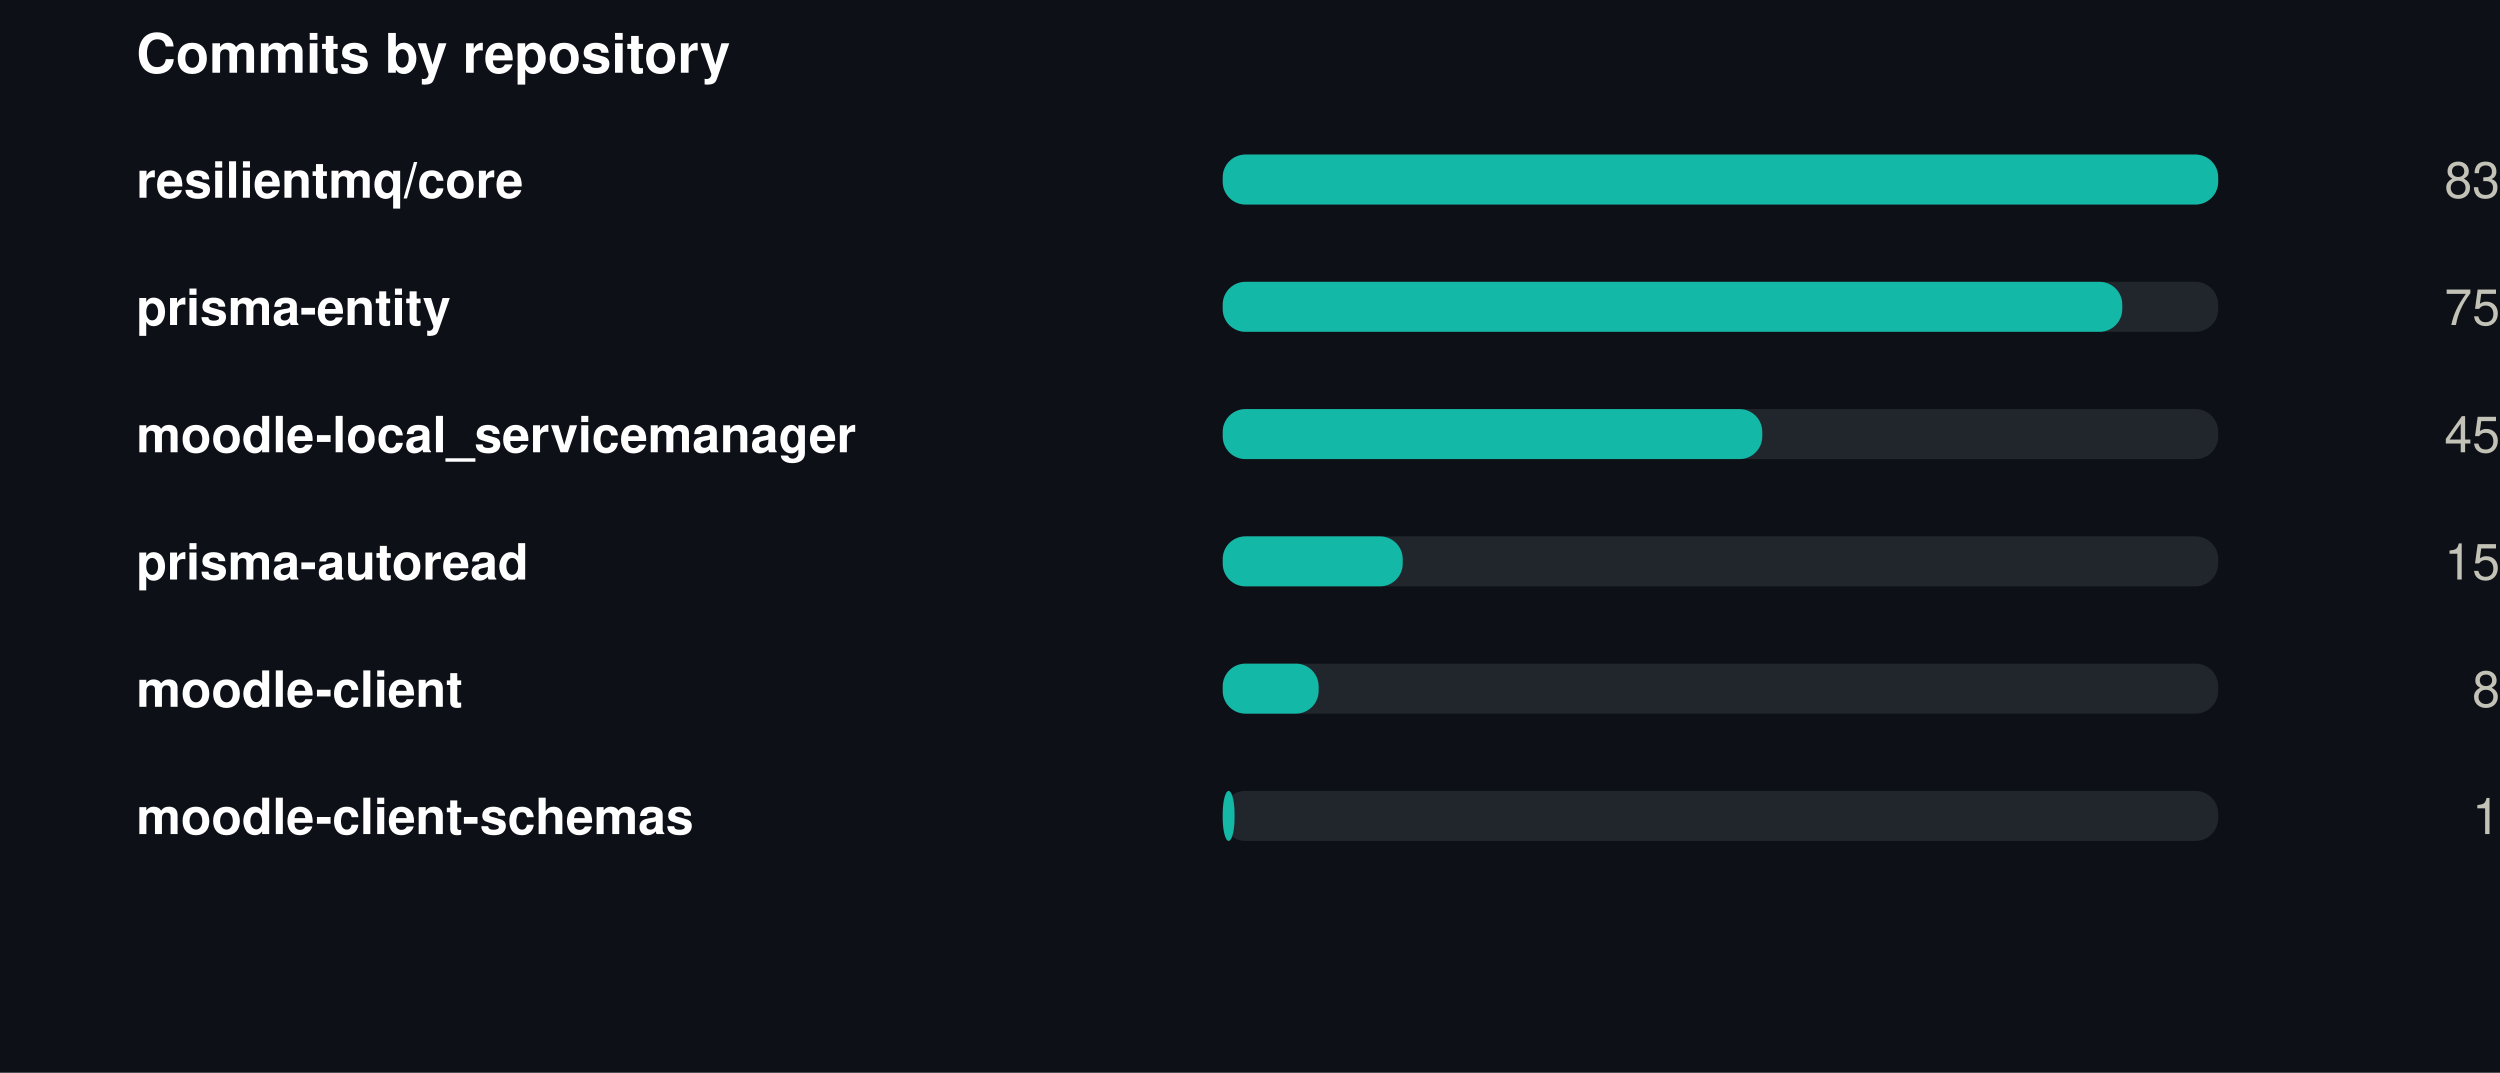
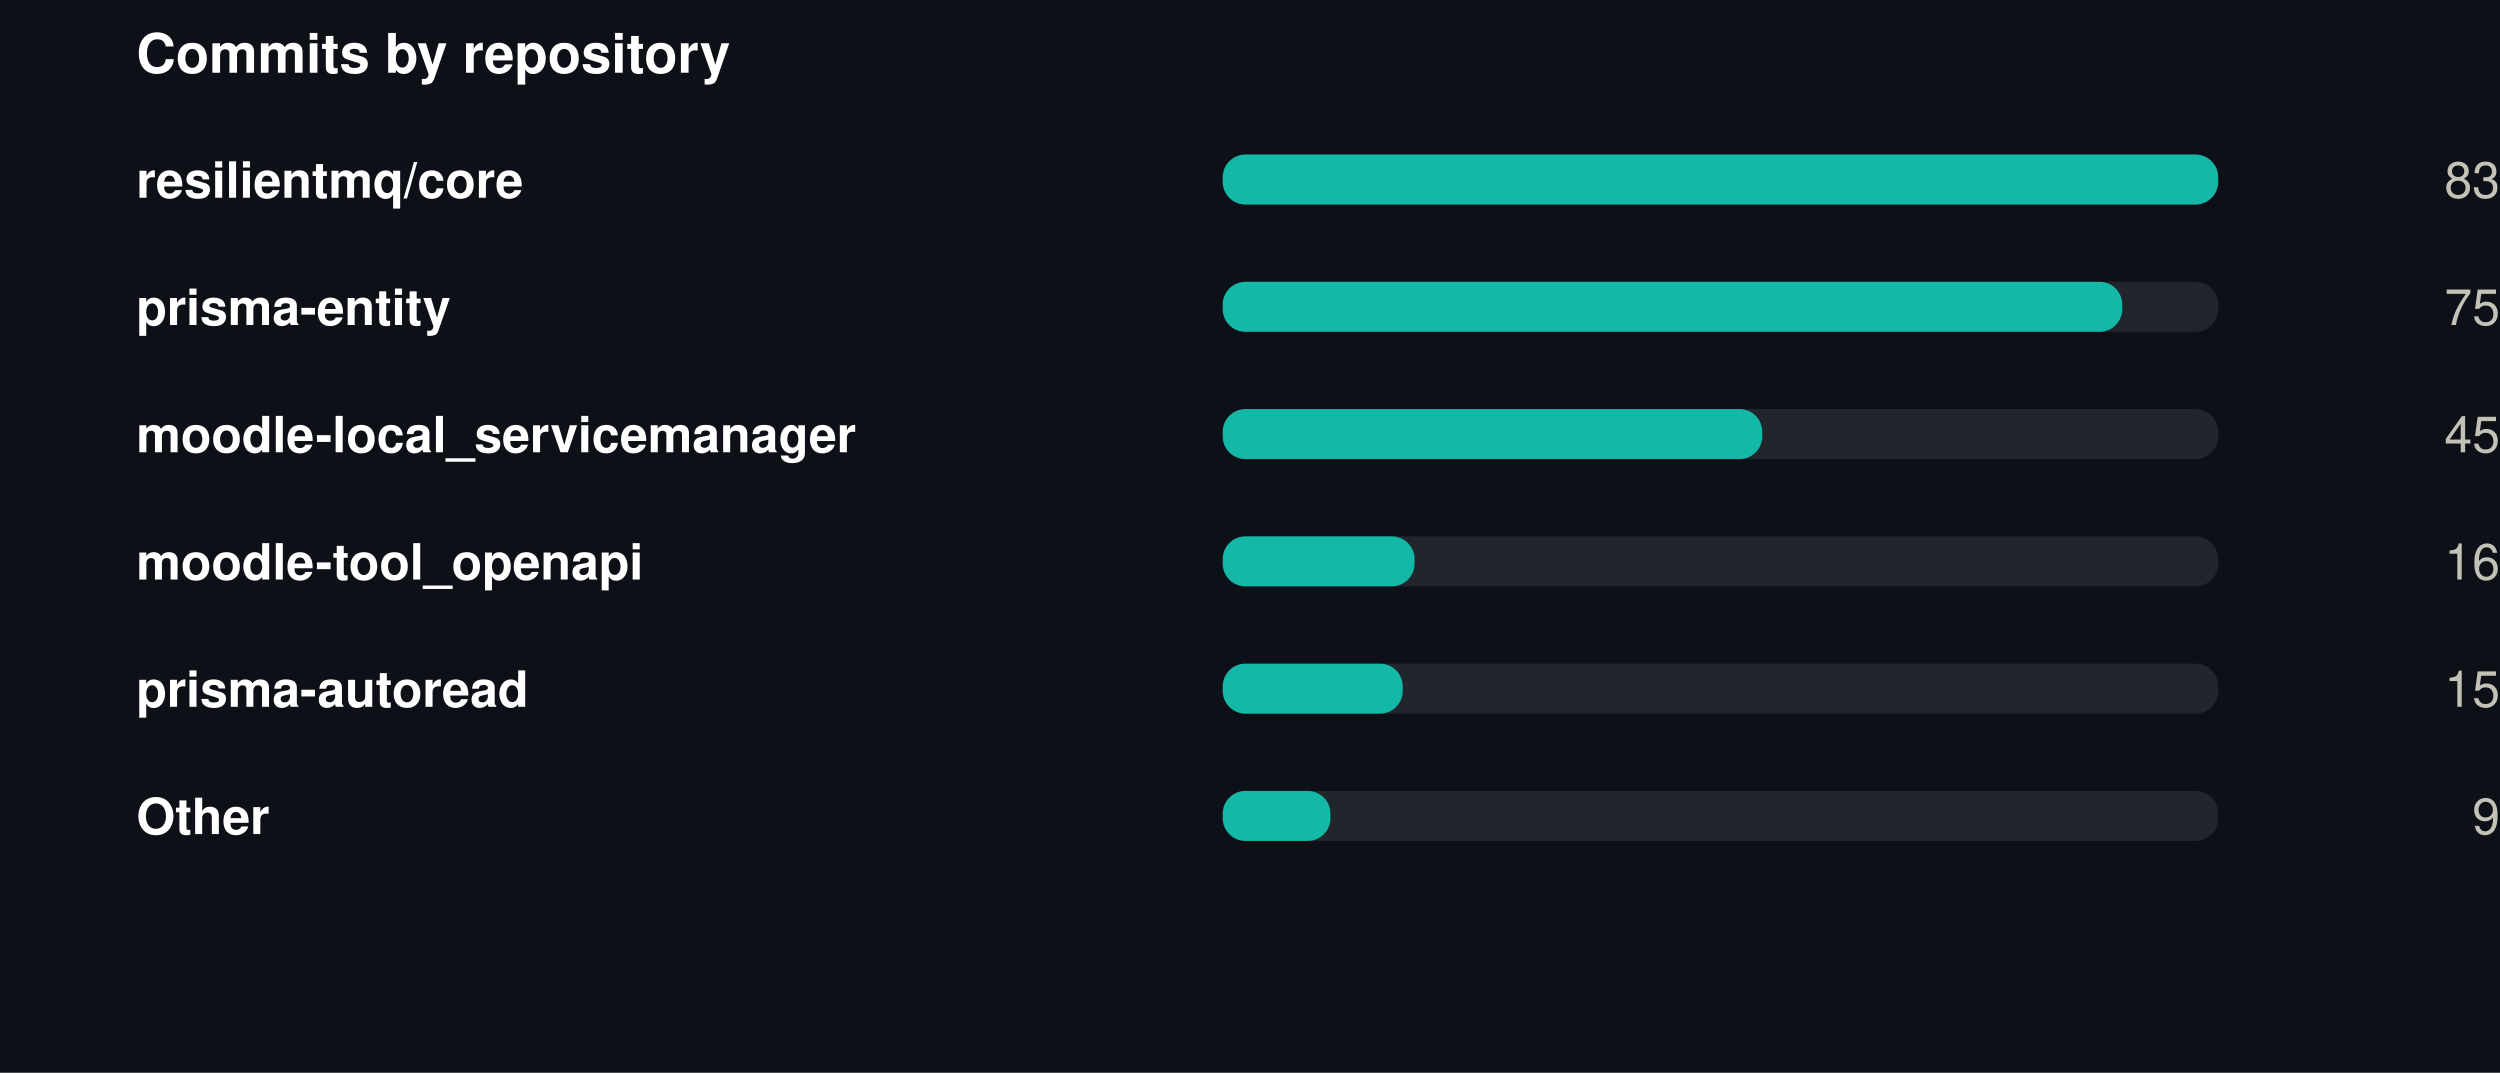
<svg xmlns="http://www.w3.org/2000/svg" width="550" height="236" viewBox="0 0 550 236" role="img">
  <rect width="550" height="236" fill="#0d1117" />
  <style>
@keyframes grow{from{transform:scaleX(0)}}
@keyframes rise{from{opacity:0;transform:translateY(9px)}}
@keyframes fade{from{opacity:0}}
@keyframes draw{to{stroke-dashoffset:0}}
.bar{transform-box:fill-box;transform-origin:left center;animation:grow .9s cubic-bezier(.22,1,.36,1) var(--d,0s) both}
.rise{animation:rise .7s cubic-bezier(.22,1,.36,1) var(--d,0s) both}
.fade{animation:fade .8s ease-out var(--d,0s) both}
.draw{animation:draw 1.7s ease-out .1s both}
@media (prefers-reduced-motion:reduce){
.bar,.rise,.fade,.draw{animation:none;transform:none;opacity:1;stroke-dashoffset:0}
}
</style>
  <g transform="translate(30,0)">
    <text x="0" y="16" font-family="-apple-system,BlinkMacSystemFont,'Segoe UI',Helvetica,Arial,sans-serif" font-size="12" font-weight="700" fill="#ffffff" text-anchor="start">Commits by repository</text>
    <text x="0" y="43.5" font-family="-apple-system,BlinkMacSystemFont,'Segoe UI',Helvetica,Arial,sans-serif" font-size="11" font-weight="600" fill="#ffffff" text-anchor="start">resilientmq/core</text>
    <rect x="239" y="34" width="219" height="11" rx="5" fill="#21262d" />
    <rect class="bar" style="--d:0.00s" x="239" y="34" width="219.0" height="11" rx="5" fill="#14b8a6" />
    <g class="fade" style="--d:0.00s">
      <text x="520" y="43.5" font-family="-apple-system,BlinkMacSystemFont,'Segoe UI',Helvetica,Arial,sans-serif" font-size="11" font-weight="400" fill="#c3c2b7" text-anchor="end">83</text>
    </g>
    <text x="0" y="71.5" font-family="-apple-system,BlinkMacSystemFont,'Segoe UI',Helvetica,Arial,sans-serif" font-size="11" font-weight="600" fill="#ffffff" text-anchor="start">prisma-entity</text>
    <rect x="239" y="62" width="219" height="11" rx="5" fill="#21262d" />
    <rect class="bar" style="--d:0.07s" x="239" y="62" width="197.9" height="11" rx="5" fill="#14b8a6" />
    <g class="fade" style="--d:0.07s">
      <text x="520" y="71.5" font-family="-apple-system,BlinkMacSystemFont,'Segoe UI',Helvetica,Arial,sans-serif" font-size="11" font-weight="400" fill="#c3c2b7" text-anchor="end">75</text>
    </g>
    <text x="0" y="99.5" font-family="-apple-system,BlinkMacSystemFont,'Segoe UI',Helvetica,Arial,sans-serif" font-size="11" font-weight="600" fill="#ffffff" text-anchor="start">moodle-local_servicemanager</text>
    <rect x="239" y="90" width="219" height="11" rx="5" fill="#21262d" />
    <rect class="bar" style="--d:0.14s" x="239" y="90" width="118.7" height="11" rx="5" fill="#14b8a6" />
    <g class="fade" style="--d:0.14s">
      <text x="520" y="99.5" font-family="-apple-system,BlinkMacSystemFont,'Segoe UI',Helvetica,Arial,sans-serif" font-size="11" font-weight="400" fill="#c3c2b7" text-anchor="end">45</text>
    </g>
-     <text x="0" y="127.5" font-family="-apple-system,BlinkMacSystemFont,'Segoe UI',Helvetica,Arial,sans-serif" font-size="11" font-weight="600" fill="#ffffff" text-anchor="start">prisma-autoread</text>
+     <text x="0" y="127.5" font-family="-apple-system,BlinkMacSystemFont,'Segoe UI',Helvetica,Arial,sans-serif" font-size="11" font-weight="600" fill="#ffffff" text-anchor="start">moodle-tool_openapi</text>
    <rect x="239" y="118" width="219" height="11" rx="5" fill="#21262d" />
-     <rect class="bar" style="--d:0.21s" x="239" y="118" width="39.6" height="11" rx="5" fill="#14b8a6" />
+     <rect class="bar" style="--d:0.21s" x="239" y="118" width="42.2" height="11" rx="5" fill="#14b8a6" />
    <g class="fade" style="--d:0.21s">
-       <text x="520" y="127.5" font-family="-apple-system,BlinkMacSystemFont,'Segoe UI',Helvetica,Arial,sans-serif" font-size="11" font-weight="400" fill="#c3c2b7" text-anchor="end">15</text>
+       <text x="520" y="127.5" font-family="-apple-system,BlinkMacSystemFont,'Segoe UI',Helvetica,Arial,sans-serif" font-size="11" font-weight="400" fill="#c3c2b7" text-anchor="end">16</text>
    </g>
-     <text x="0" y="155.5" font-family="-apple-system,BlinkMacSystemFont,'Segoe UI',Helvetica,Arial,sans-serif" font-size="11" font-weight="600" fill="#ffffff" text-anchor="start">moodle-client</text>
+     <text x="0" y="155.5" font-family="-apple-system,BlinkMacSystemFont,'Segoe UI',Helvetica,Arial,sans-serif" font-size="11" font-weight="600" fill="#ffffff" text-anchor="start">prisma-autoread</text>
    <rect x="239" y="146" width="219" height="11" rx="5" fill="#21262d" />
-     <rect class="bar" style="--d:0.28s" x="239" y="146" width="21.1" height="11" rx="5" fill="#14b8a6" />
+     <rect class="bar" style="--d:0.28s" x="239" y="146" width="39.6" height="11" rx="5" fill="#14b8a6" />
    <g class="fade" style="--d:0.28s">
-       <text x="520" y="155.5" font-family="-apple-system,BlinkMacSystemFont,'Segoe UI',Helvetica,Arial,sans-serif" font-size="11" font-weight="400" fill="#c3c2b7" text-anchor="end">8</text>
+       <text x="520" y="155.5" font-family="-apple-system,BlinkMacSystemFont,'Segoe UI',Helvetica,Arial,sans-serif" font-size="11" font-weight="400" fill="#c3c2b7" text-anchor="end">15</text>
    </g>
-     <text x="0" y="183.5" font-family="-apple-system,BlinkMacSystemFont,'Segoe UI',Helvetica,Arial,sans-serif" font-size="11" font-weight="600" fill="#ffffff" text-anchor="start">moodle-client-schemas</text>
+     <text x="0" y="183.5" font-family="-apple-system,BlinkMacSystemFont,'Segoe UI',Helvetica,Arial,sans-serif" font-size="11" font-weight="600" fill="#ffffff" text-anchor="start">Other</text>
    <rect x="239" y="174" width="219" height="11" rx="5" fill="#21262d" />
-     <rect class="bar" style="--d:0.35s" x="239" y="174" width="2.6" height="11" rx="5" fill="#14b8a6" />
+     <rect class="bar" style="--d:0.35s" x="239" y="174" width="23.7" height="11" rx="5" fill="#14b8a6" />
    <g class="fade" style="--d:0.35s">
-       <text x="520" y="183.5" font-family="-apple-system,BlinkMacSystemFont,'Segoe UI',Helvetica,Arial,sans-serif" font-size="11" font-weight="400" fill="#c3c2b7" text-anchor="end">1</text>
+       <text x="520" y="183.5" font-family="-apple-system,BlinkMacSystemFont,'Segoe UI',Helvetica,Arial,sans-serif" font-size="11" font-weight="400" fill="#c3c2b7" text-anchor="end">9</text>
    </g>
  </g>
</svg>
